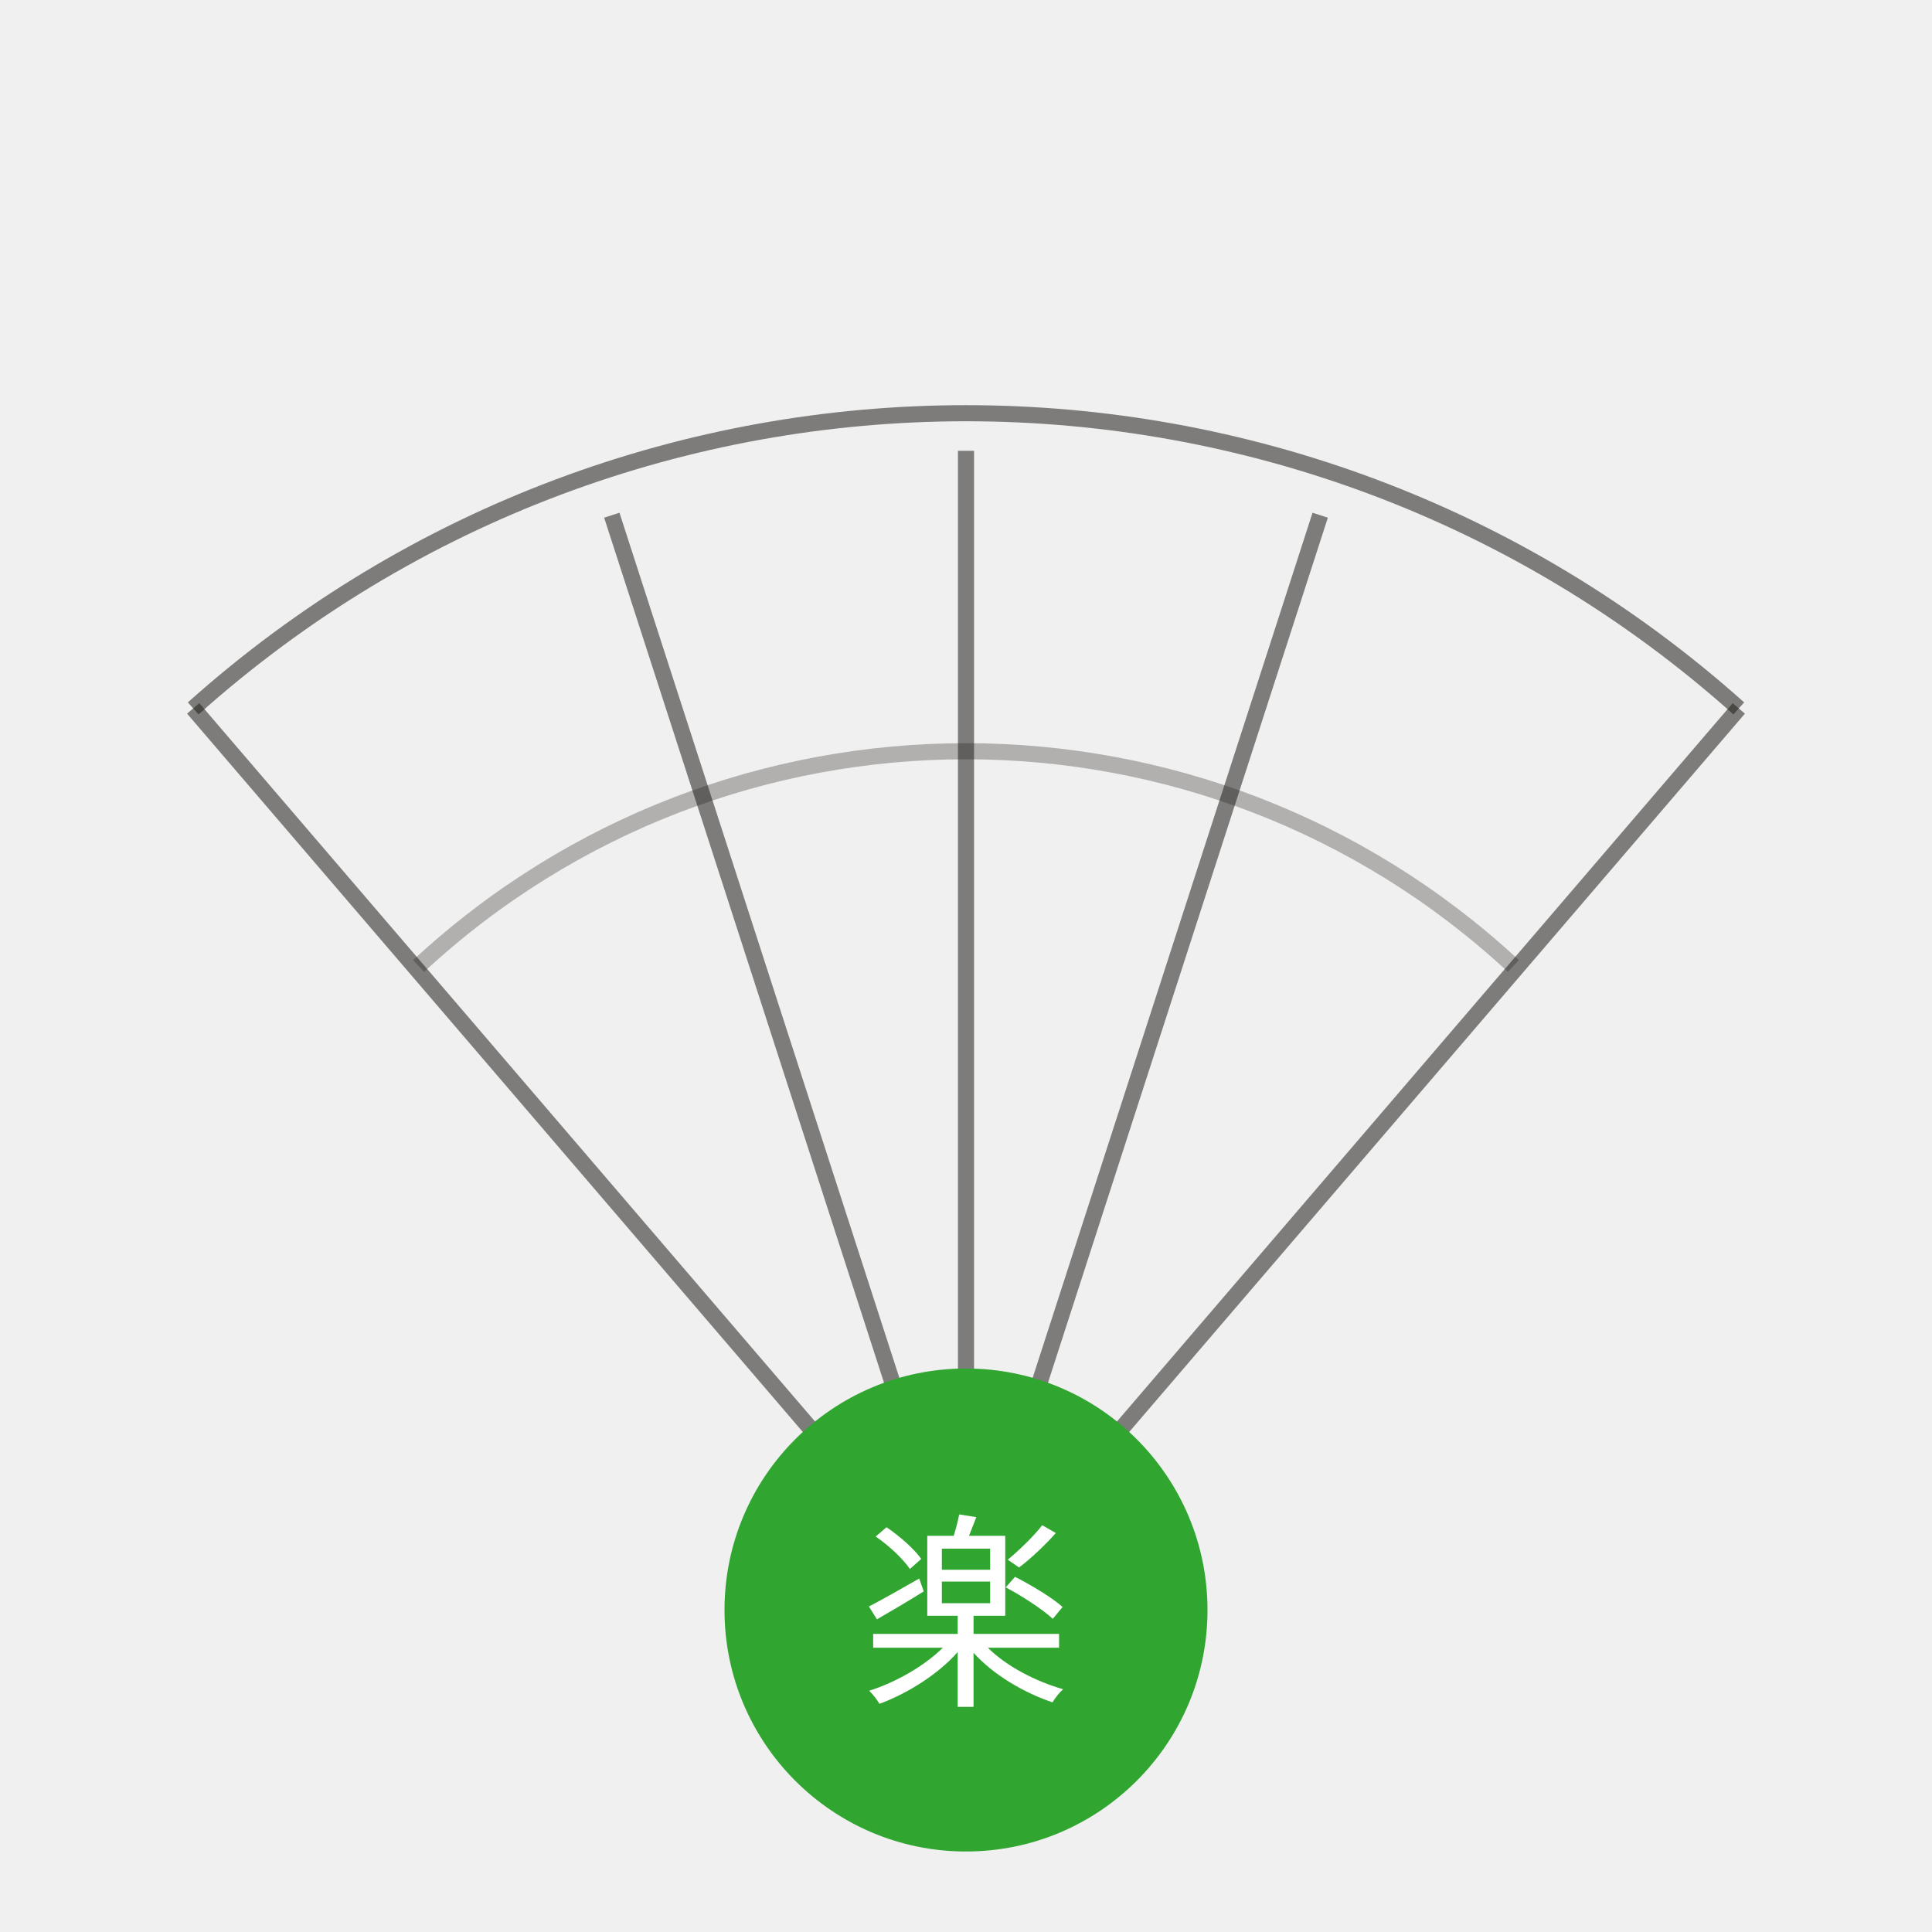
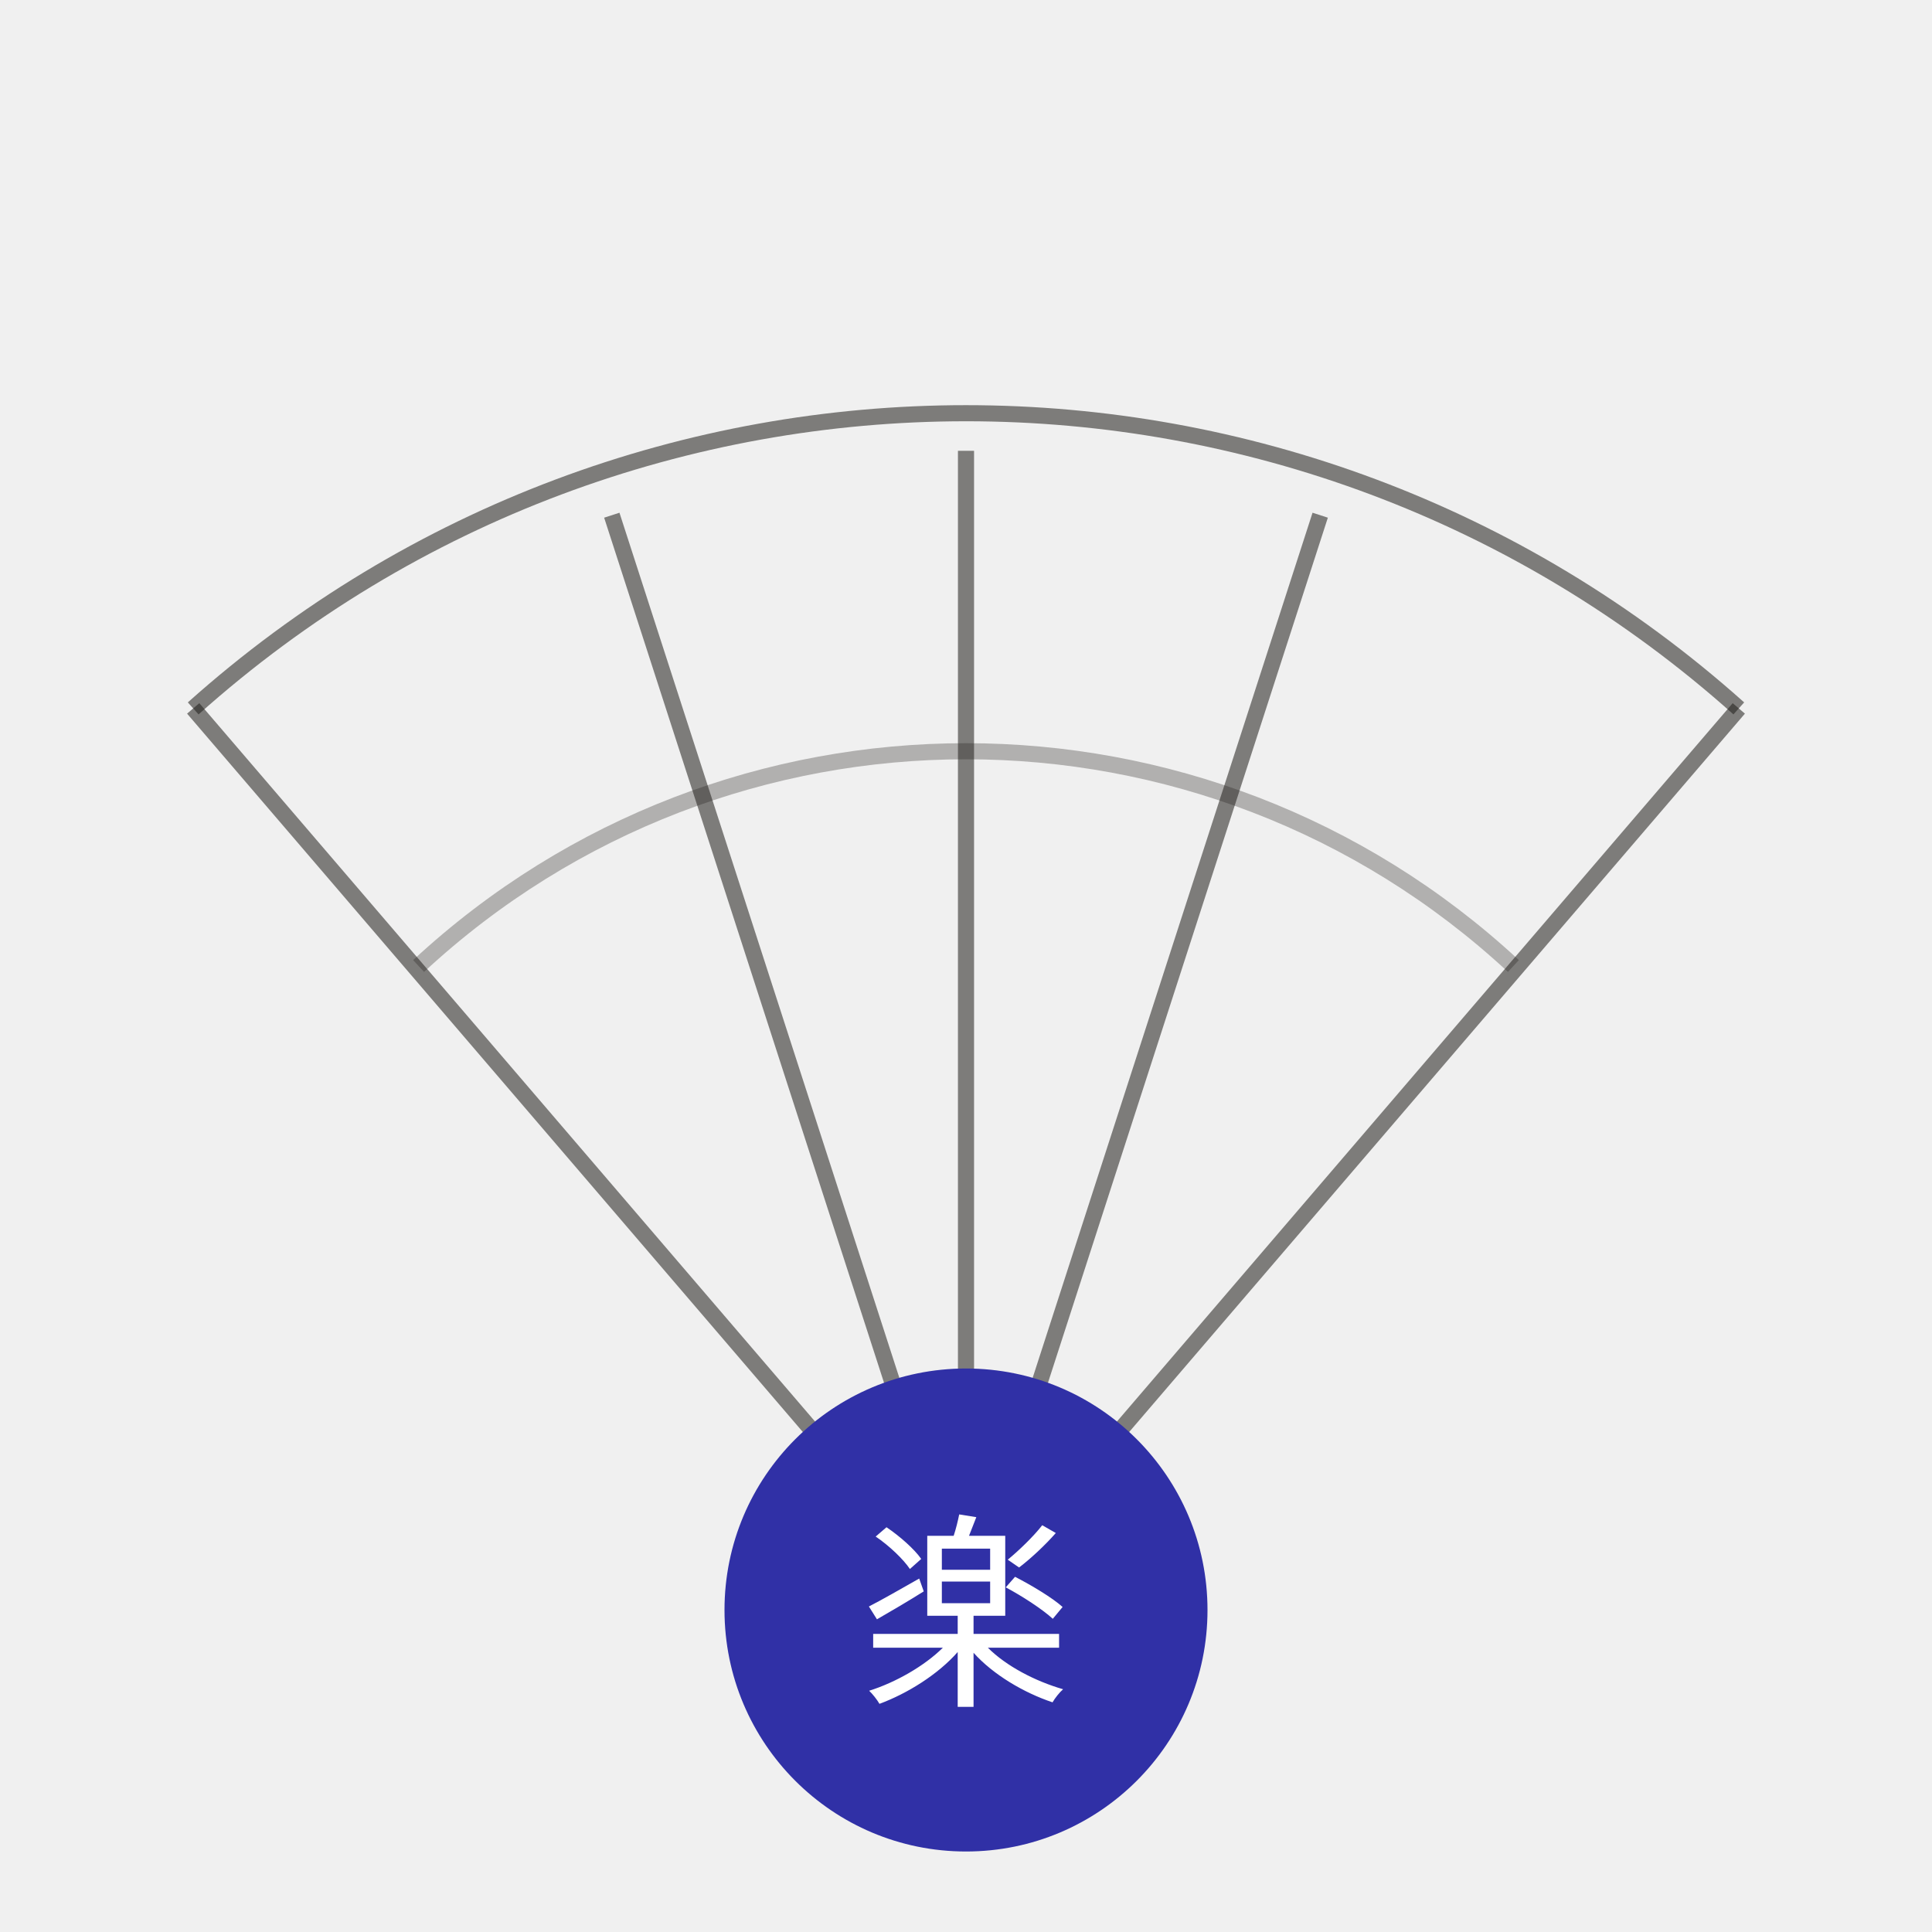
- <svg xmlns="http://www.w3.org/2000/svg" viewBox="0 0 120 120" width="120" height="120" role="img" data-surface="dgt" data-date="2026-09-24">
+ <svg xmlns="http://www.w3.org/2000/svg" viewBox="0 0 120 120" width="120" height="120" role="img" data-surface="dgt" data-date="2026-09-25">
  <g stroke="#1F1D1A" stroke-opacity="0.55" stroke-width="1" fill="none">
    <path d="M 60 100 L 12 44" />
    <path d="M 60 100 L 38 32" />
    <path d="M 60 100 L 60 28" />
    <path d="M 60 100 L 82 32" />
    <path d="M 60 100 L 108 44" />
    <path d="M 12 44 A 72 72 0 0 1 108 44" />
    <path d="M 26 60 A 50 50 0 0 1 94 60" stroke-opacity="0.3" />
  </g>
-   <circle id="keystone" cx="60" cy="100" r="15" fill="#30A630" />
+   <circle id="keystone" cx="60" cy="100" r="15" fill="#3030A6" />
  <text x="60" y="105" text-anchor="middle" font-family="serif" font-size="13" fill="#FFFFFF">楽</text>
</svg>
